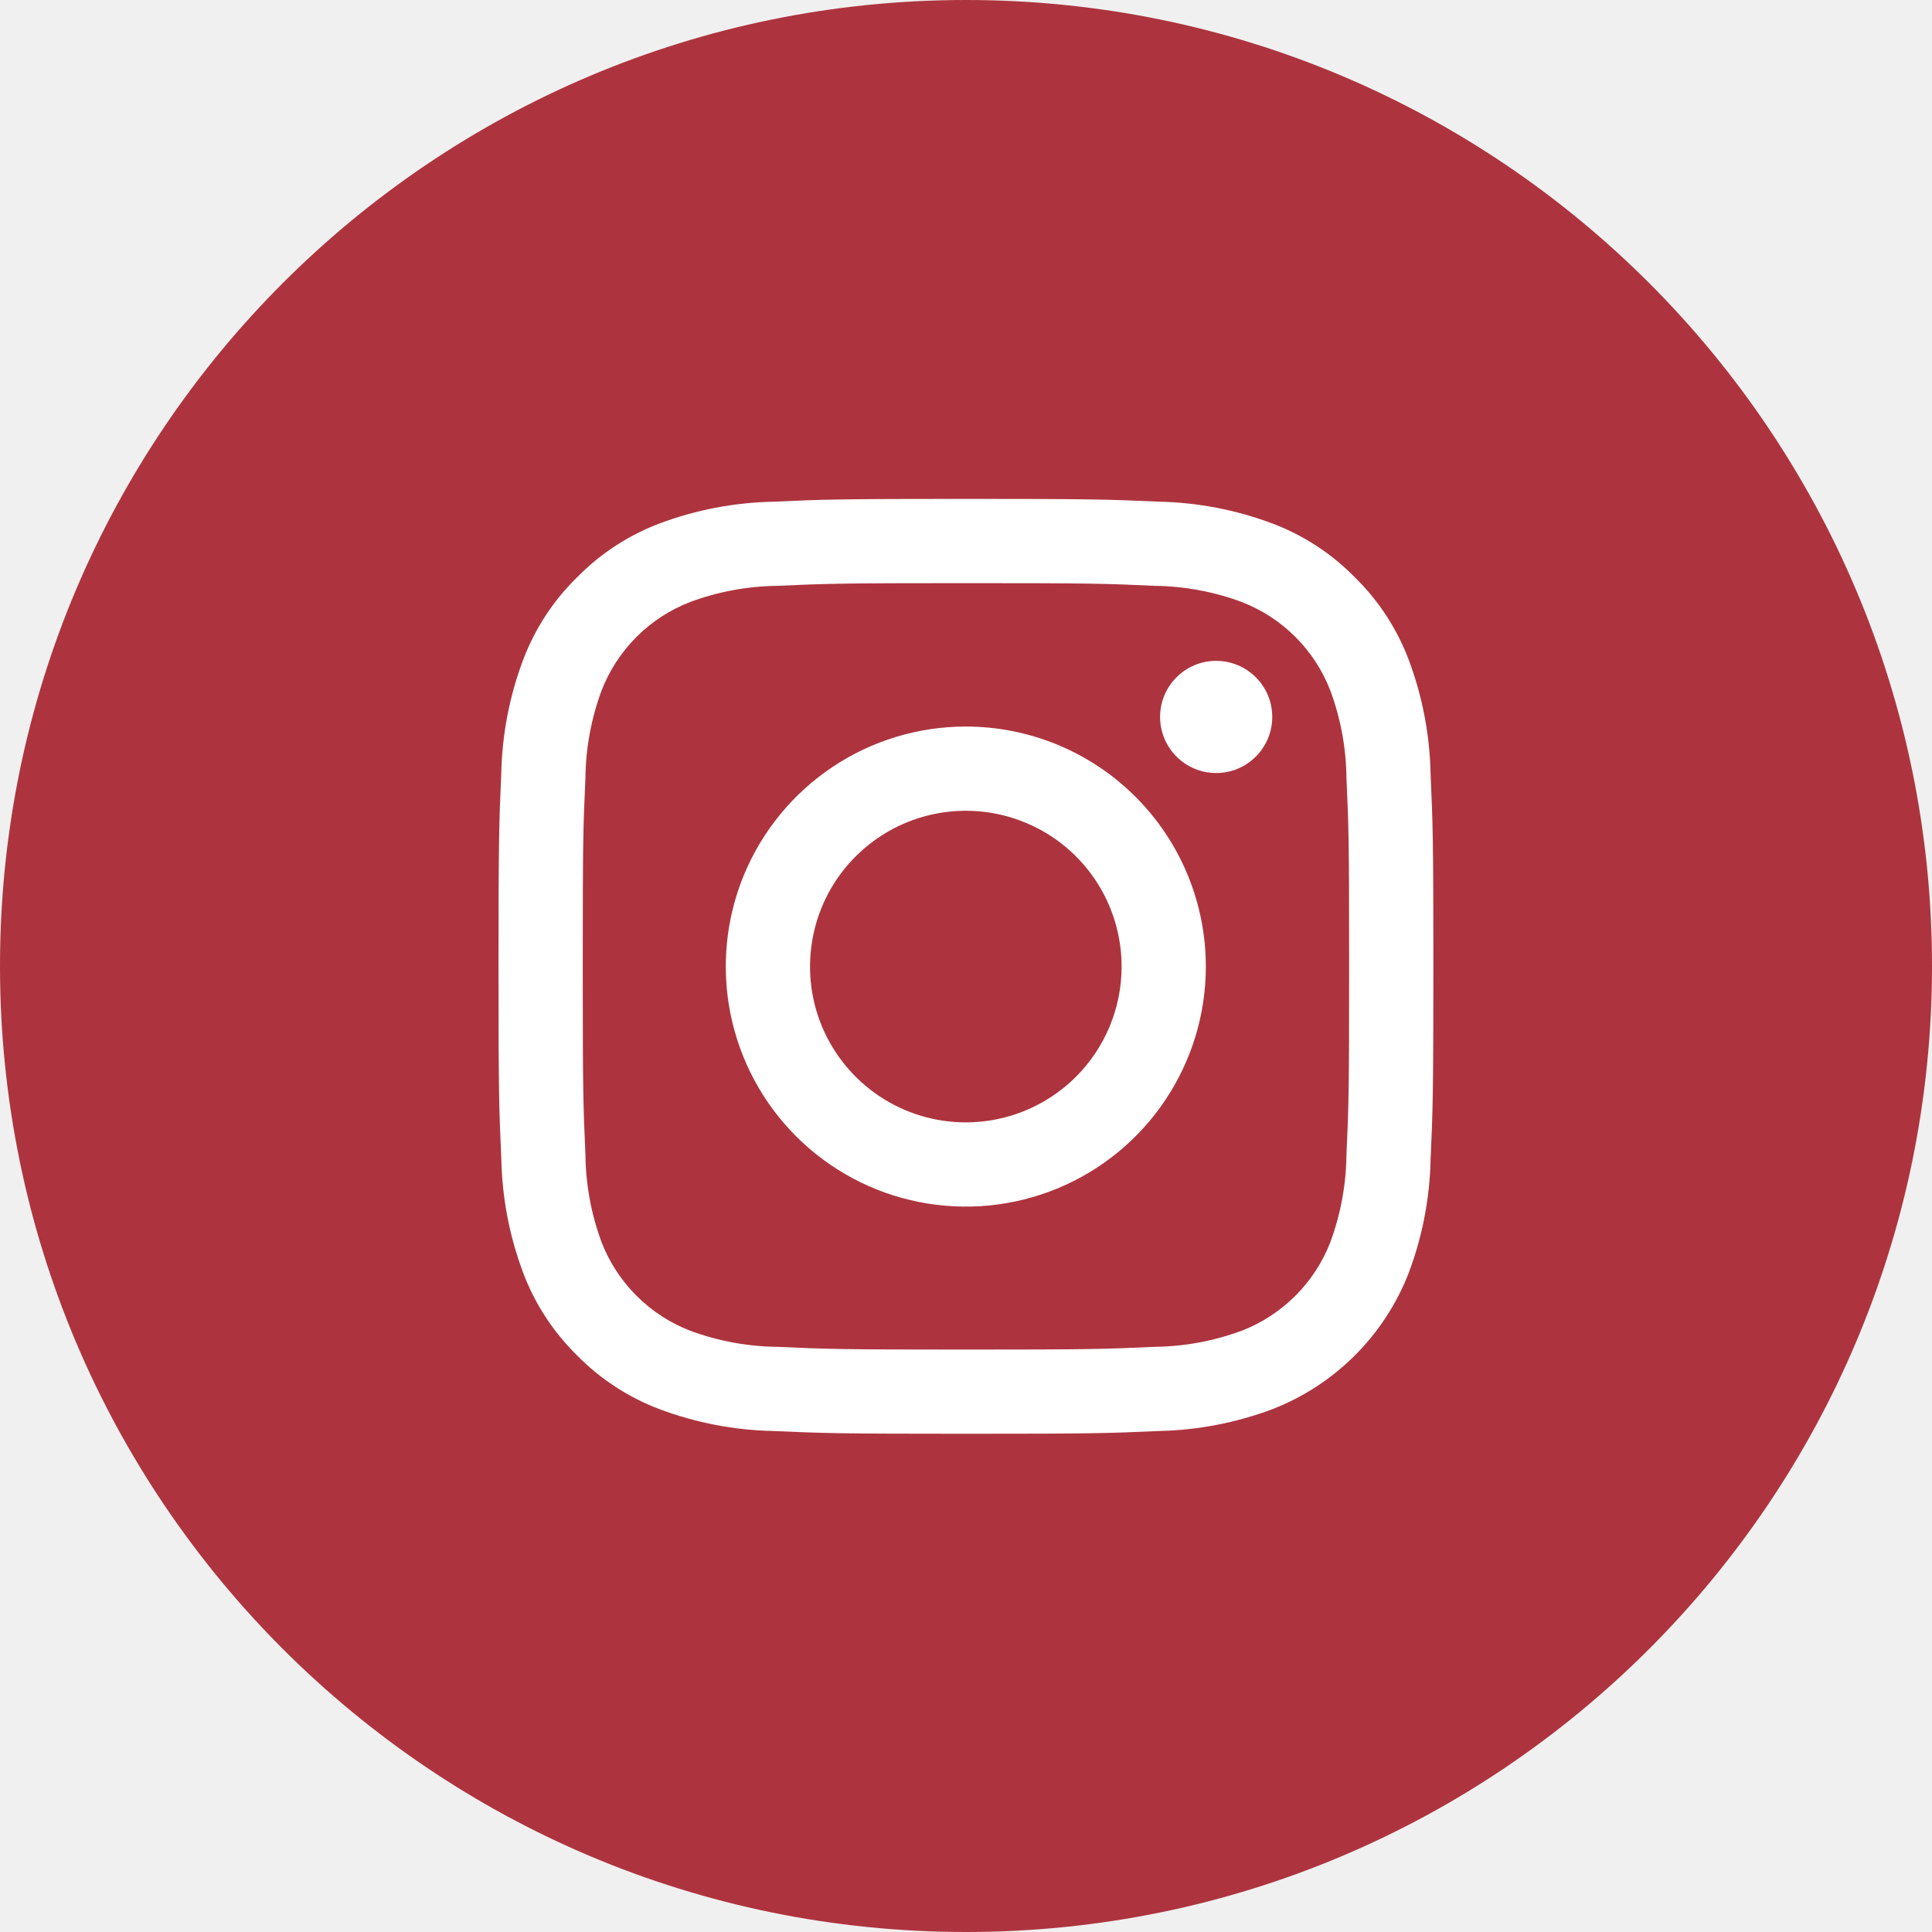
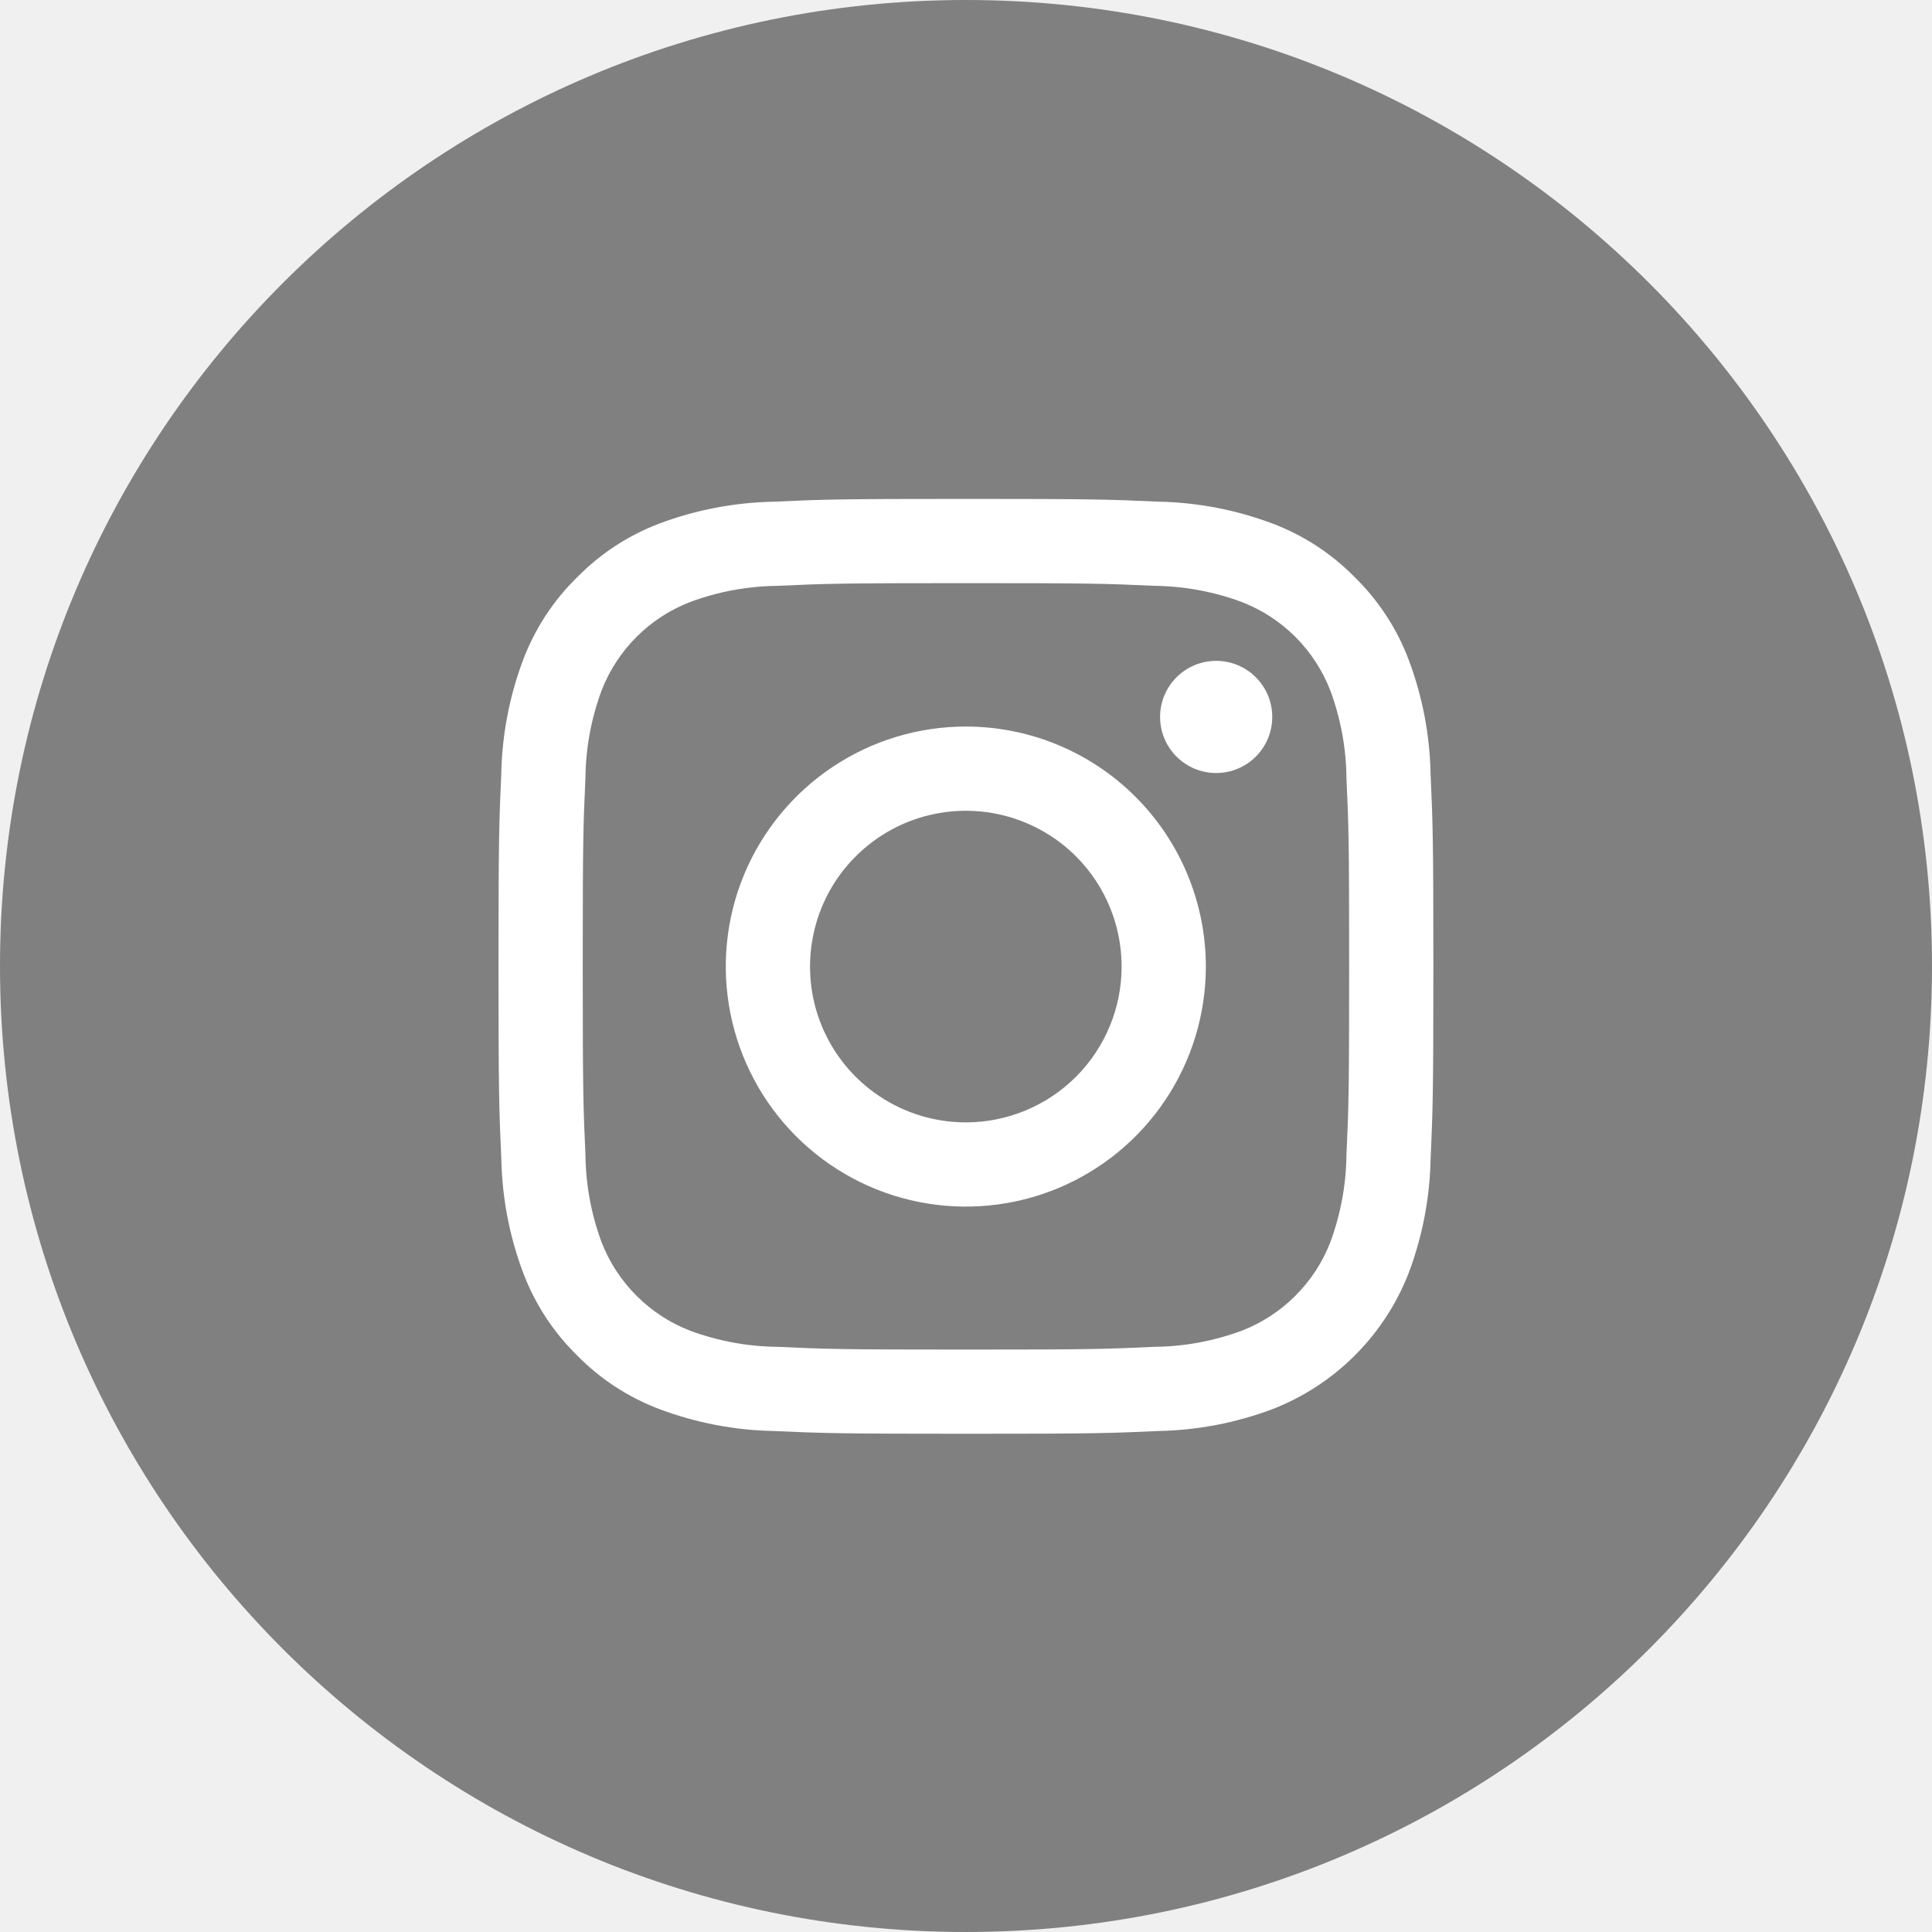
<svg xmlns="http://www.w3.org/2000/svg" width="35" height="35" viewBox="0 0 35 35" fill="none">
  <g id="3">
-     <circle id="BG" cx="17.5" cy="17.5" r="17.5" fill="#AD343E" />
+     <circle id="BG" cx="17.5" cy="17.5" r="17.5" fill="#808080" />
    <g id="logo-instagram 1">
      <g id="Group">
        <path id="Vector" d="M17.499 10.564C19.76 10.564 20.028 10.572 20.921 10.613C21.458 10.62 21.99 10.718 22.493 10.905C22.859 11.046 23.19 11.261 23.467 11.538C23.744 11.815 23.96 12.147 24.101 12.512C24.287 13.016 24.386 13.547 24.392 14.085C24.433 14.978 24.441 15.245 24.441 17.506C24.441 19.767 24.433 20.035 24.392 20.928C24.386 21.465 24.287 21.997 24.101 22.501C23.96 22.866 23.744 23.198 23.467 23.474C23.19 23.751 22.859 23.967 22.493 24.108C21.99 24.294 21.458 24.393 20.921 24.399C20.028 24.44 19.76 24.449 17.499 24.449C15.238 24.449 14.97 24.44 14.077 24.399C13.54 24.393 13.008 24.294 12.505 24.108C12.139 23.967 11.808 23.751 11.531 23.474C11.254 23.198 11.038 22.866 10.897 22.501C10.711 21.997 10.612 21.465 10.606 20.928C10.566 20.035 10.557 19.767 10.557 17.506C10.557 15.245 10.565 14.978 10.606 14.085C10.612 13.547 10.711 13.016 10.897 12.512C11.038 12.147 11.254 11.815 11.531 11.538C11.808 11.261 12.139 11.046 12.505 10.905C13.008 10.718 13.54 10.62 14.077 10.613C14.97 10.573 15.238 10.564 17.499 10.564ZM17.499 9.038C15.201 9.038 14.911 9.048 14.008 9.089C13.305 9.103 12.61 9.236 11.951 9.482C11.387 9.695 10.875 10.029 10.453 10.46C10.021 10.882 9.688 11.394 9.475 11.959C9.228 12.617 9.095 13.313 9.081 14.015C9.041 14.918 9.031 15.207 9.031 17.506C9.031 19.804 9.041 20.094 9.082 20.997C9.096 21.7 9.229 22.395 9.476 23.053C9.688 23.618 10.022 24.13 10.453 24.553C10.875 24.984 11.387 25.317 11.952 25.53C12.611 25.776 13.306 25.91 14.009 25.924C14.912 25.964 15.2 25.974 17.5 25.974C19.799 25.974 20.088 25.965 20.991 25.924C21.694 25.91 22.389 25.776 23.047 25.53C23.61 25.312 24.12 24.979 24.547 24.552C24.973 24.126 25.306 23.615 25.523 23.053C25.77 22.394 25.903 21.699 25.917 20.996C25.957 20.094 25.967 19.804 25.967 17.506C25.967 15.207 25.957 14.918 25.916 14.015C25.902 13.312 25.769 12.617 25.522 11.958C25.31 11.393 24.976 10.882 24.545 10.459C24.122 10.028 23.611 9.694 23.046 9.482C22.387 9.235 21.692 9.102 20.989 9.088C20.087 9.048 19.797 9.038 17.499 9.038Z" fill="white" />
        <path id="Vector_2" d="M17.497 13.162C16.637 13.162 15.796 13.417 15.081 13.895C14.366 14.373 13.809 15.052 13.479 15.846C13.15 16.641 13.064 17.515 13.232 18.359C13.4 19.202 13.814 19.977 14.422 20.585C15.03 21.193 15.805 21.608 16.648 21.775C17.492 21.943 18.366 21.857 19.161 21.528C19.955 21.199 20.635 20.641 21.112 19.926C21.59 19.211 21.845 18.37 21.845 17.511C21.845 16.357 21.387 15.251 20.572 14.436C19.756 13.62 18.65 13.162 17.497 13.162ZM17.497 20.333C16.939 20.333 16.393 20.168 15.929 19.857C15.464 19.547 15.103 19.106 14.889 18.591C14.675 18.075 14.62 17.507 14.729 16.96C14.837 16.412 15.106 15.909 15.501 15.515C15.896 15.12 16.399 14.851 16.946 14.742C17.494 14.633 18.061 14.689 18.577 14.903C19.093 15.116 19.534 15.478 19.844 15.942C20.154 16.407 20.319 16.952 20.319 17.511C20.319 18.259 20.022 18.977 19.493 19.506C18.963 20.036 18.245 20.333 17.497 20.333Z" fill="white" />
        <path id="Vector_3" d="M22.032 14.004C22.593 14.004 23.048 13.549 23.048 12.988C23.048 12.427 22.593 11.972 22.032 11.972C21.471 11.972 21.016 12.427 21.016 12.988C21.016 13.549 21.471 14.004 22.032 14.004Z" fill="white" />
      </g>
    </g>
  </g>
</svg>
